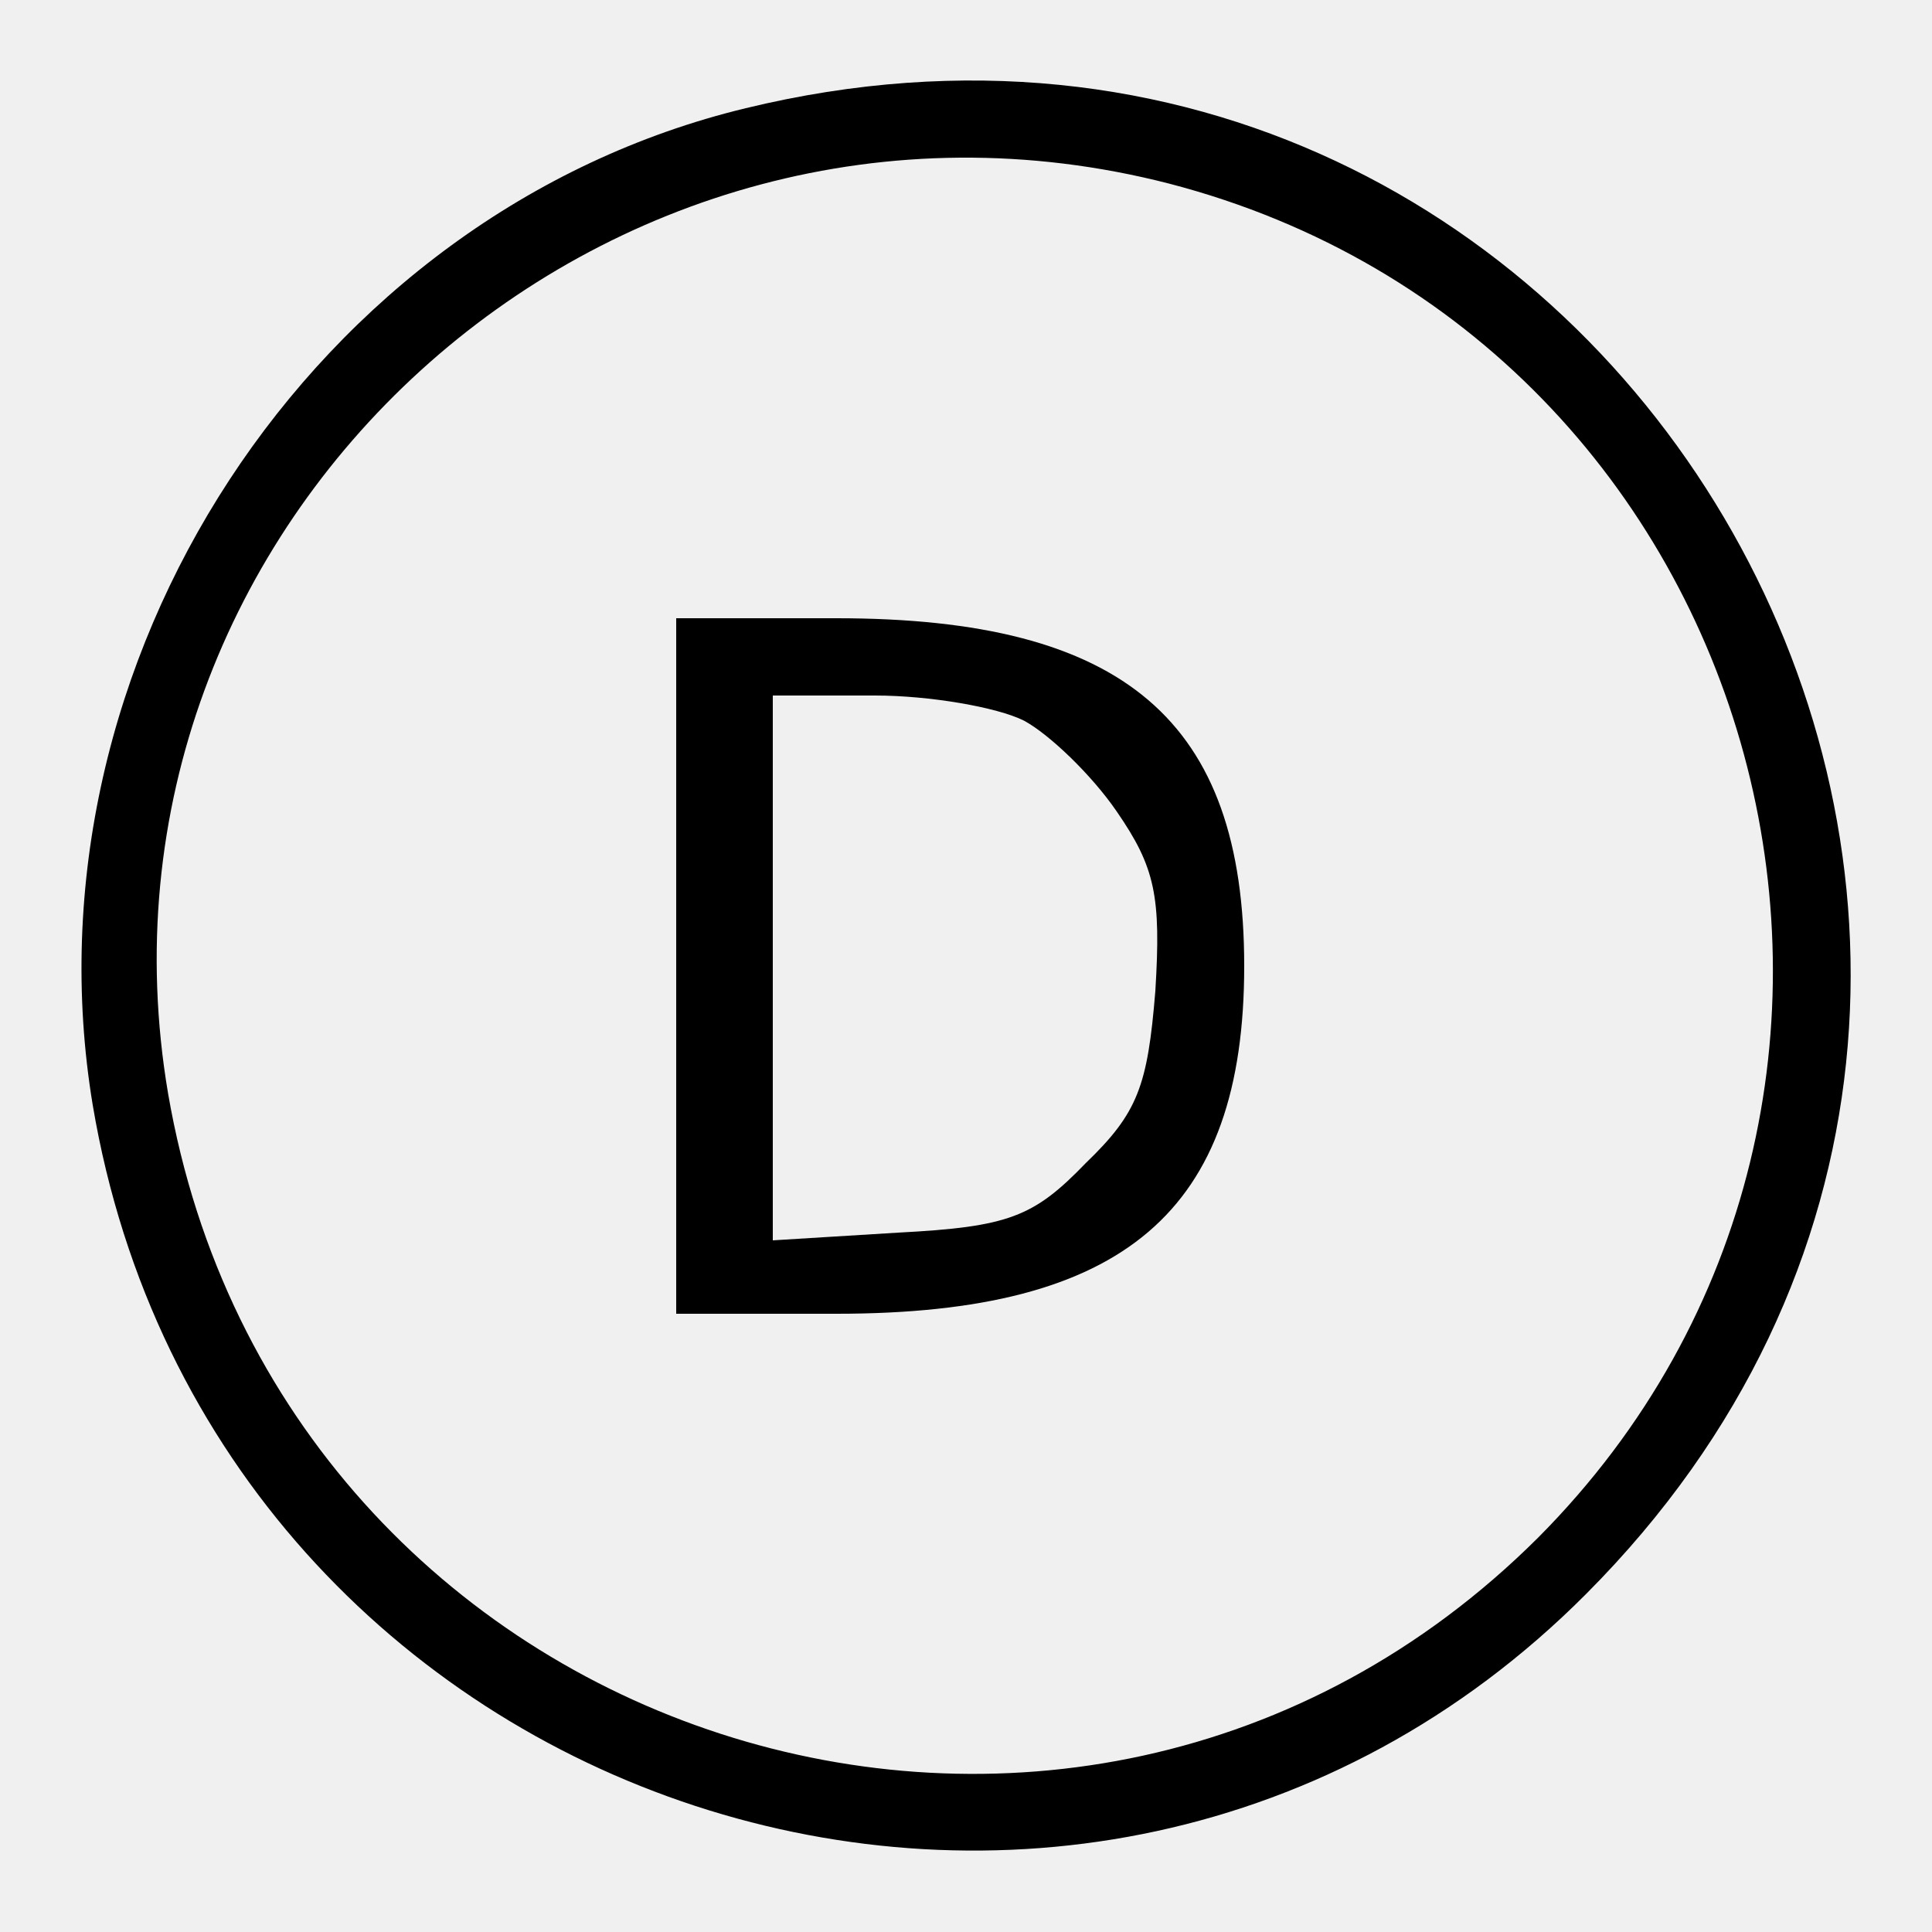
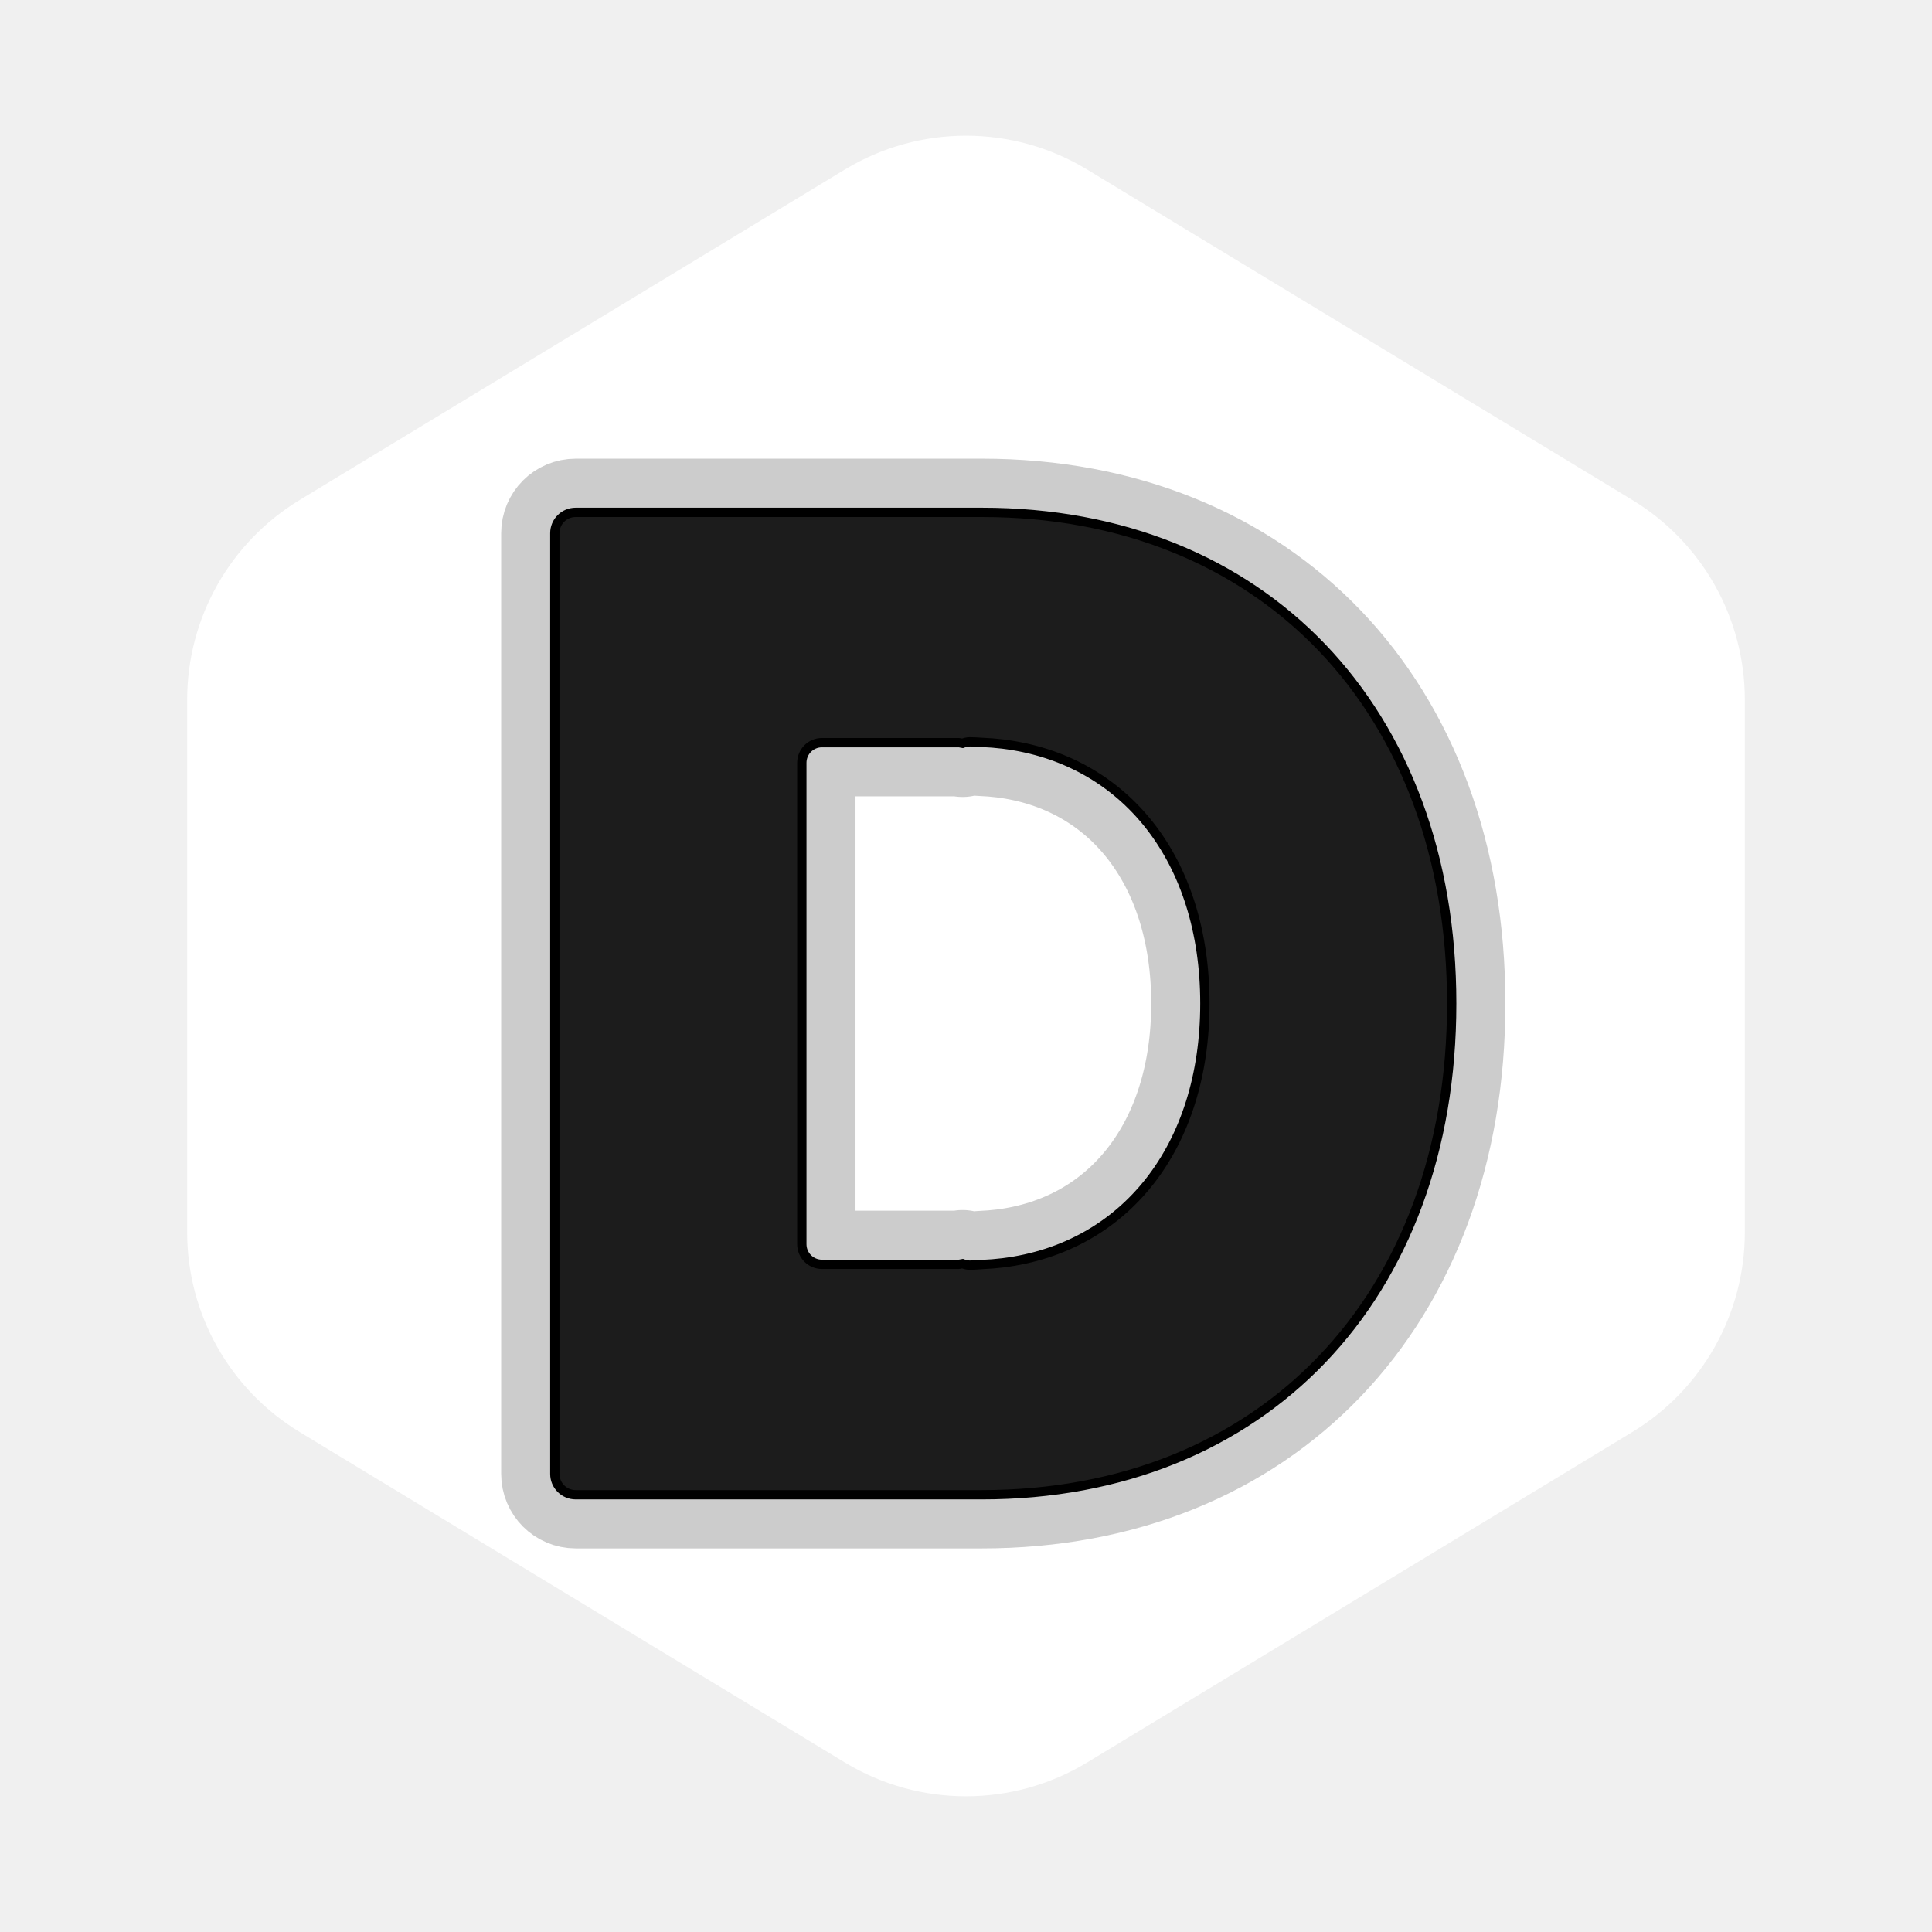
- <svg xmlns="http://www.w3.org/2000/svg" version="1.0" width="100pt" height="100pt" viewBox="0 0 100 100" preserveAspectRatio="xMidYMid meet">
-   <g transform="translate(0,100) scale(0.1,-0.1)" fill="#000000" stroke="none">
-     <path d="M386 944 c-224 -54 -376 -287 -338 -516 62 -368 512 -515 773 -253 329 330 18 879 -435 769z m219 -39 c312 -81 418 -473 191 -701 -241 -240 -651 -107 -709 230 -50 295 226 546 518 471z" />
-     <path d="M350 500 l0 -180 83 0 c149 0 211 53 211 180 0 127 -62 180 -211 180 l-83 0 0 -180z m180 127 c13 -7 35 -28 48 -47 20 -29 23 -44 20 -93 -4 -49 -9 -63 -36 -89 -27 -28 -40 -33 -97 -36 l-65 -4 0 141 0 141 53 0 c28 0 63 -6 77 -13z" />
+ <svg xmlns="http://www.w3.org/2000/svg" width="256px" height="256px" viewBox="-39.68 -39.68 207.36 207.36" aria-hidden="true" role="img" class="iconify iconify--noto" preserveAspectRatio="xMidYMid meet" fill="#000000" stroke="#000000">
+   <g id="SVGRepo_bgCarrier" stroke-width="0" transform="translate(8.96,8.96), scale(0.86)">
+     <path transform="translate(-39.68, -39.68), scale(12.96)" fill="#ffffff" d="M9.166.33a2.25 2.25 0 00-2.332 0l-5.25 3.182A2.25 2.25 0 00.5 5.436v5.128a2.25 2.25 0 001.084 1.924l5.25 3.182a2.25 2.25 0 002.332 0l5.25-3.182a2.25 2.25 0 001.084-1.924V5.436a2.25 2.25 0 00-1.084-1.924L9.166.33z" strokewidth="0" />
+   </g>
+   <g id="SVGRepo_tracerCarrier" stroke-linecap="round" stroke-linejoin="round" stroke="#CCCCCC" stroke-width="11.52">
+     <path d="M65.71 15.31h-43.6c-1.25 0-2.24 1-2.24 2.24v100.96c0 1.24 1 2.24 2.24 2.24H65.7c30.15 0 50.43-21.19 50.43-52.73c0-31.53-20.27-52.71-50.42-52.71zm-1.29 80.8c-.28 0-.54-.07-.79-.16c-.06.01-.11.03-.17.03c-.08.01-.14.04-.22.04h-14.7c-1.2 0-2.16-.97-2.16-2.16V42.19c0-1.19.96-2.16 2.16-2.16h14.7c.08 0 .14.03.22.04c.05 0 .11.02.17.03c.25-.09.51-.16.79-.16c.43 0 .86.04 1.29.06c.75.03 1.5.09 2.24.18c13.11 1.63 21.69 12.39 21.69 27.84s-8.59 26.21-21.69 27.84c-.74.09-1.49.15-2.24.18c-.43.03-.86.07-1.29.07z" fill="#1c1c1c" />
+   </g>
+   <g id="SVGRepo_iconCarrier">
+     <path d="M65.71 15.31h-43.6c-1.25 0-2.24 1-2.24 2.24v100.96c0 1.24 1 2.24 2.24 2.24H65.7c30.15 0 50.43-21.19 50.43-52.73c0-31.53-20.27-52.71-50.42-52.71zm-1.29 80.8c-.28 0-.54-.07-.79-.16c-.06.01-.11.03-.17.03c-.08.01-.14.04-.22.04h-14.7c-1.2 0-2.16-.97-2.16-2.16V42.19c0-1.19.96-2.16 2.16-2.16h14.7c.08 0 .14.03.22.04c.05 0 .11.02.17.03c.25-.09.51-.16.79-.16c.43 0 .86.04 1.29.06c.75.03 1.5.09 2.24.18c13.11 1.63 21.69 12.39 21.69 27.84s-8.59 26.21-21.69 27.84c-.74.09-1.49.15-2.24.18c-.43.03-.86.07-1.29.07z" fill="#1c1c1c" />
  </g>
</svg>
